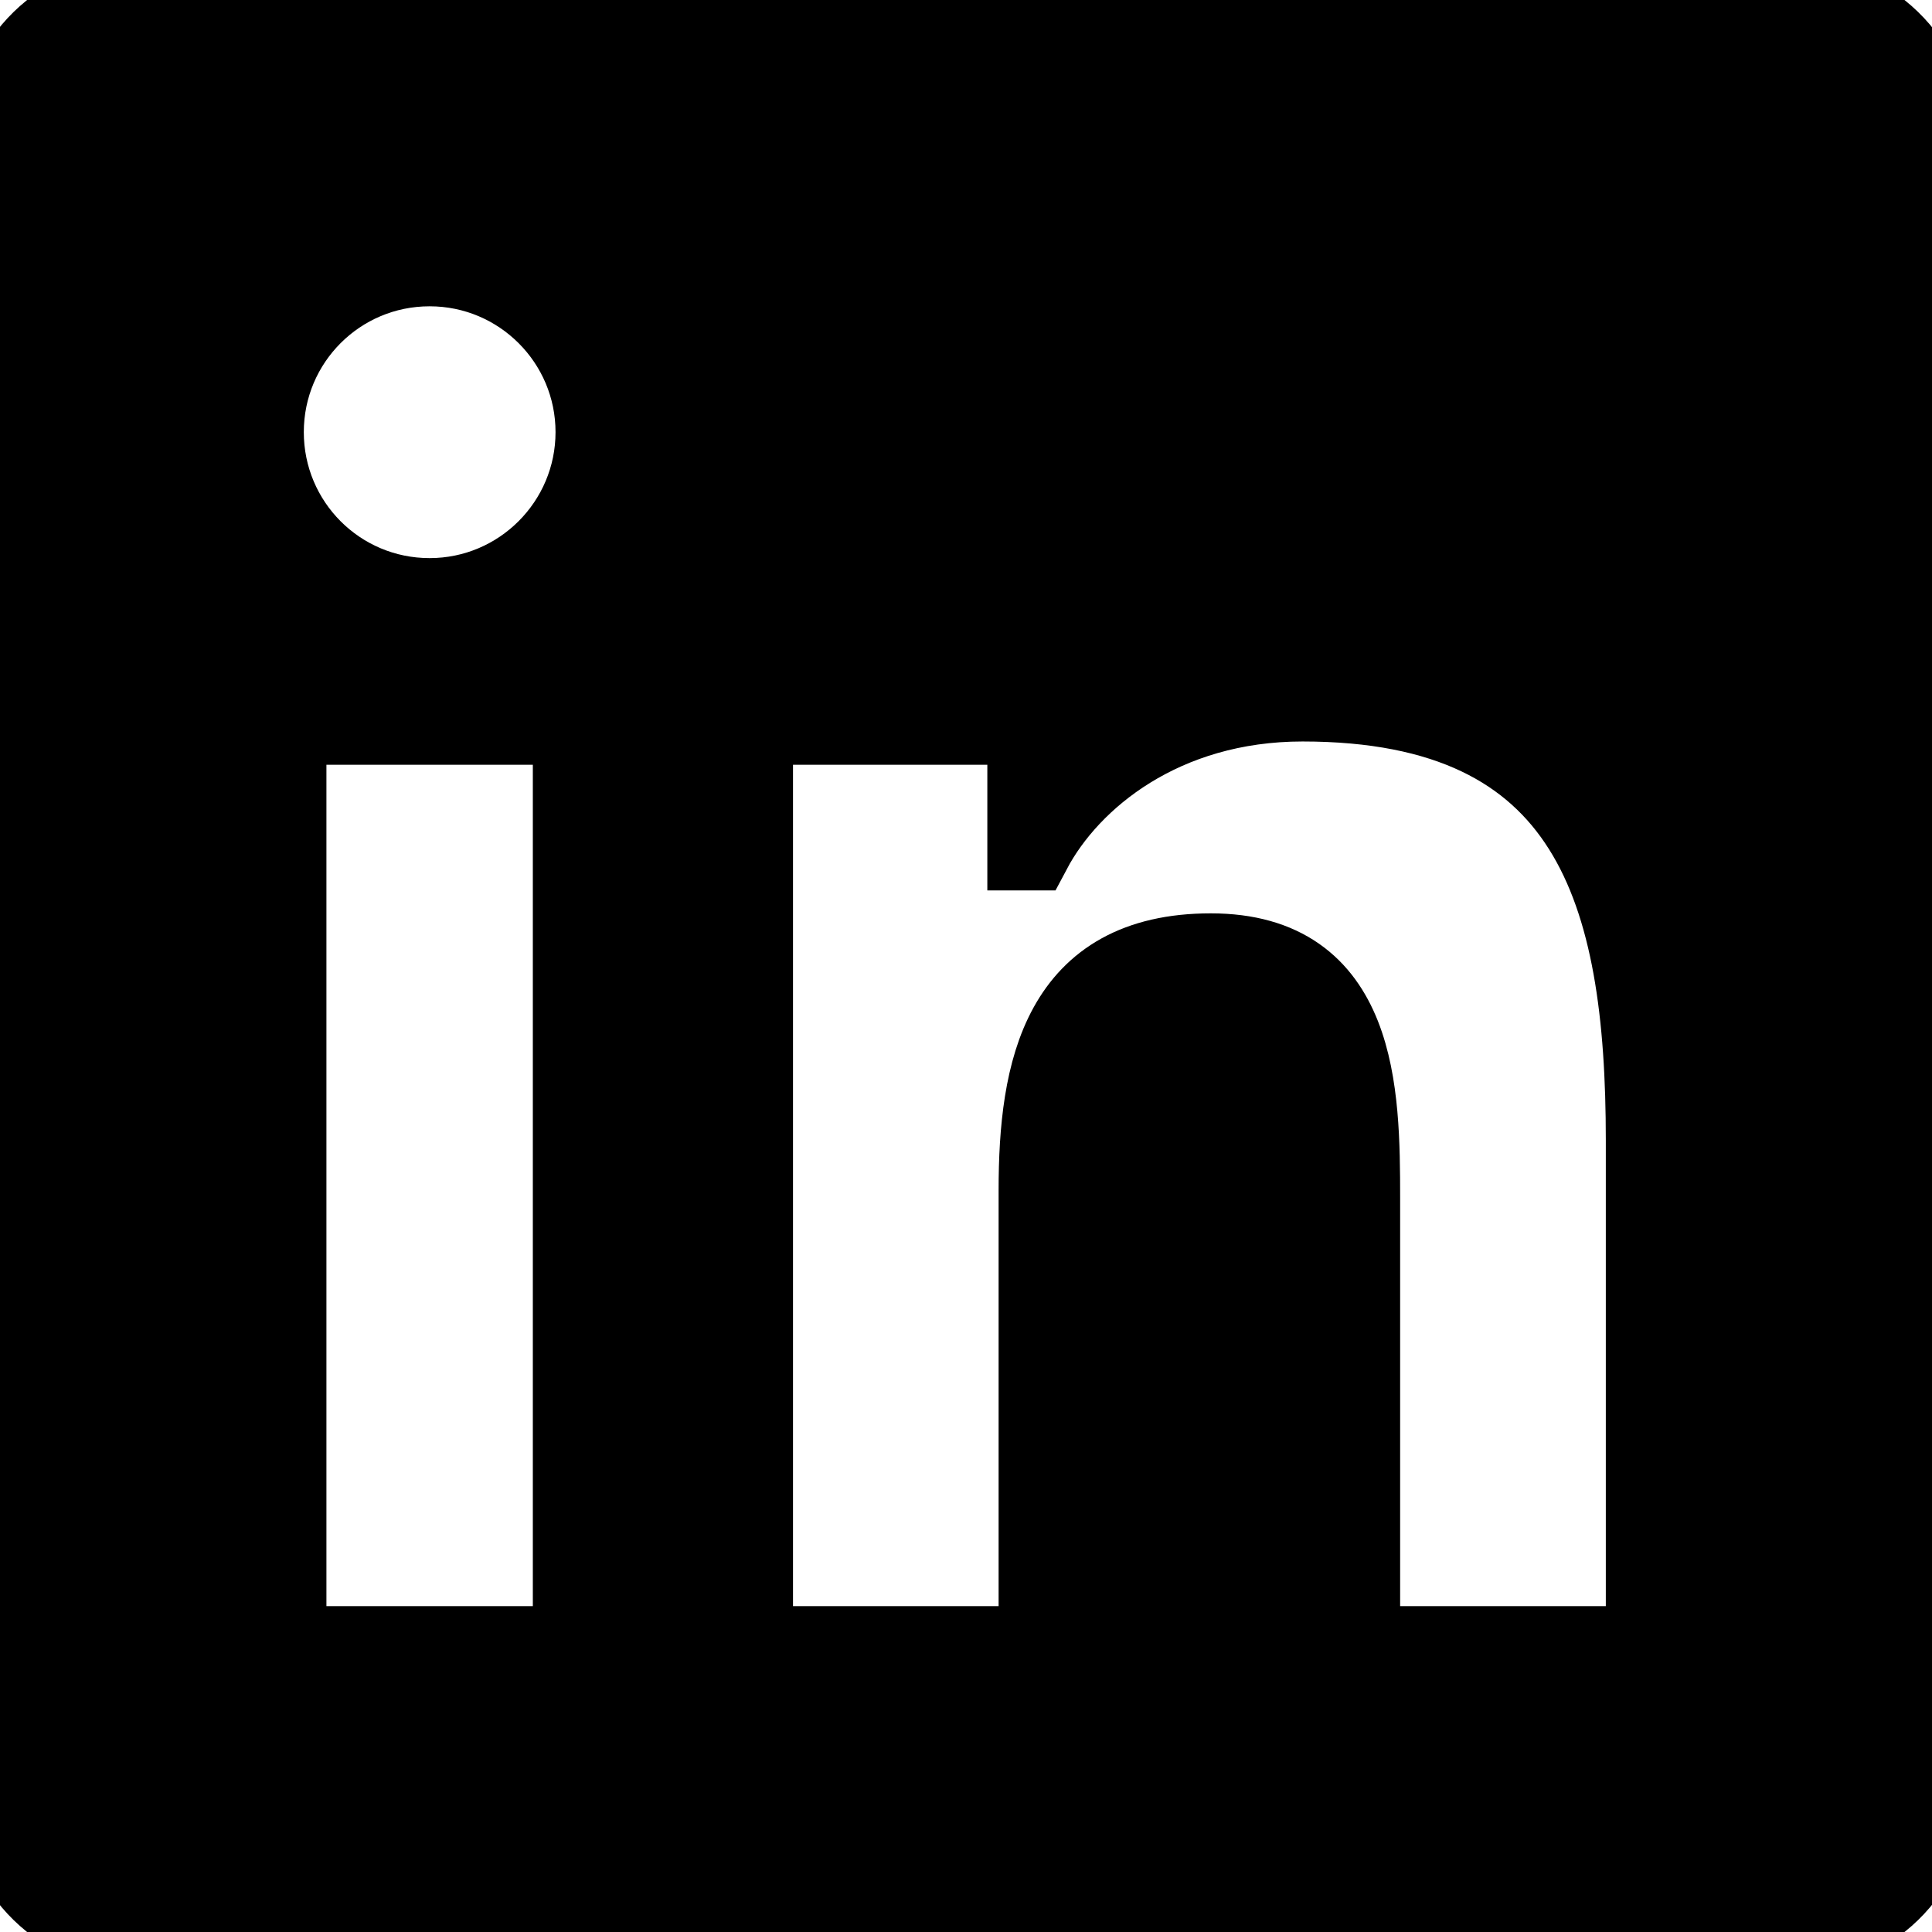
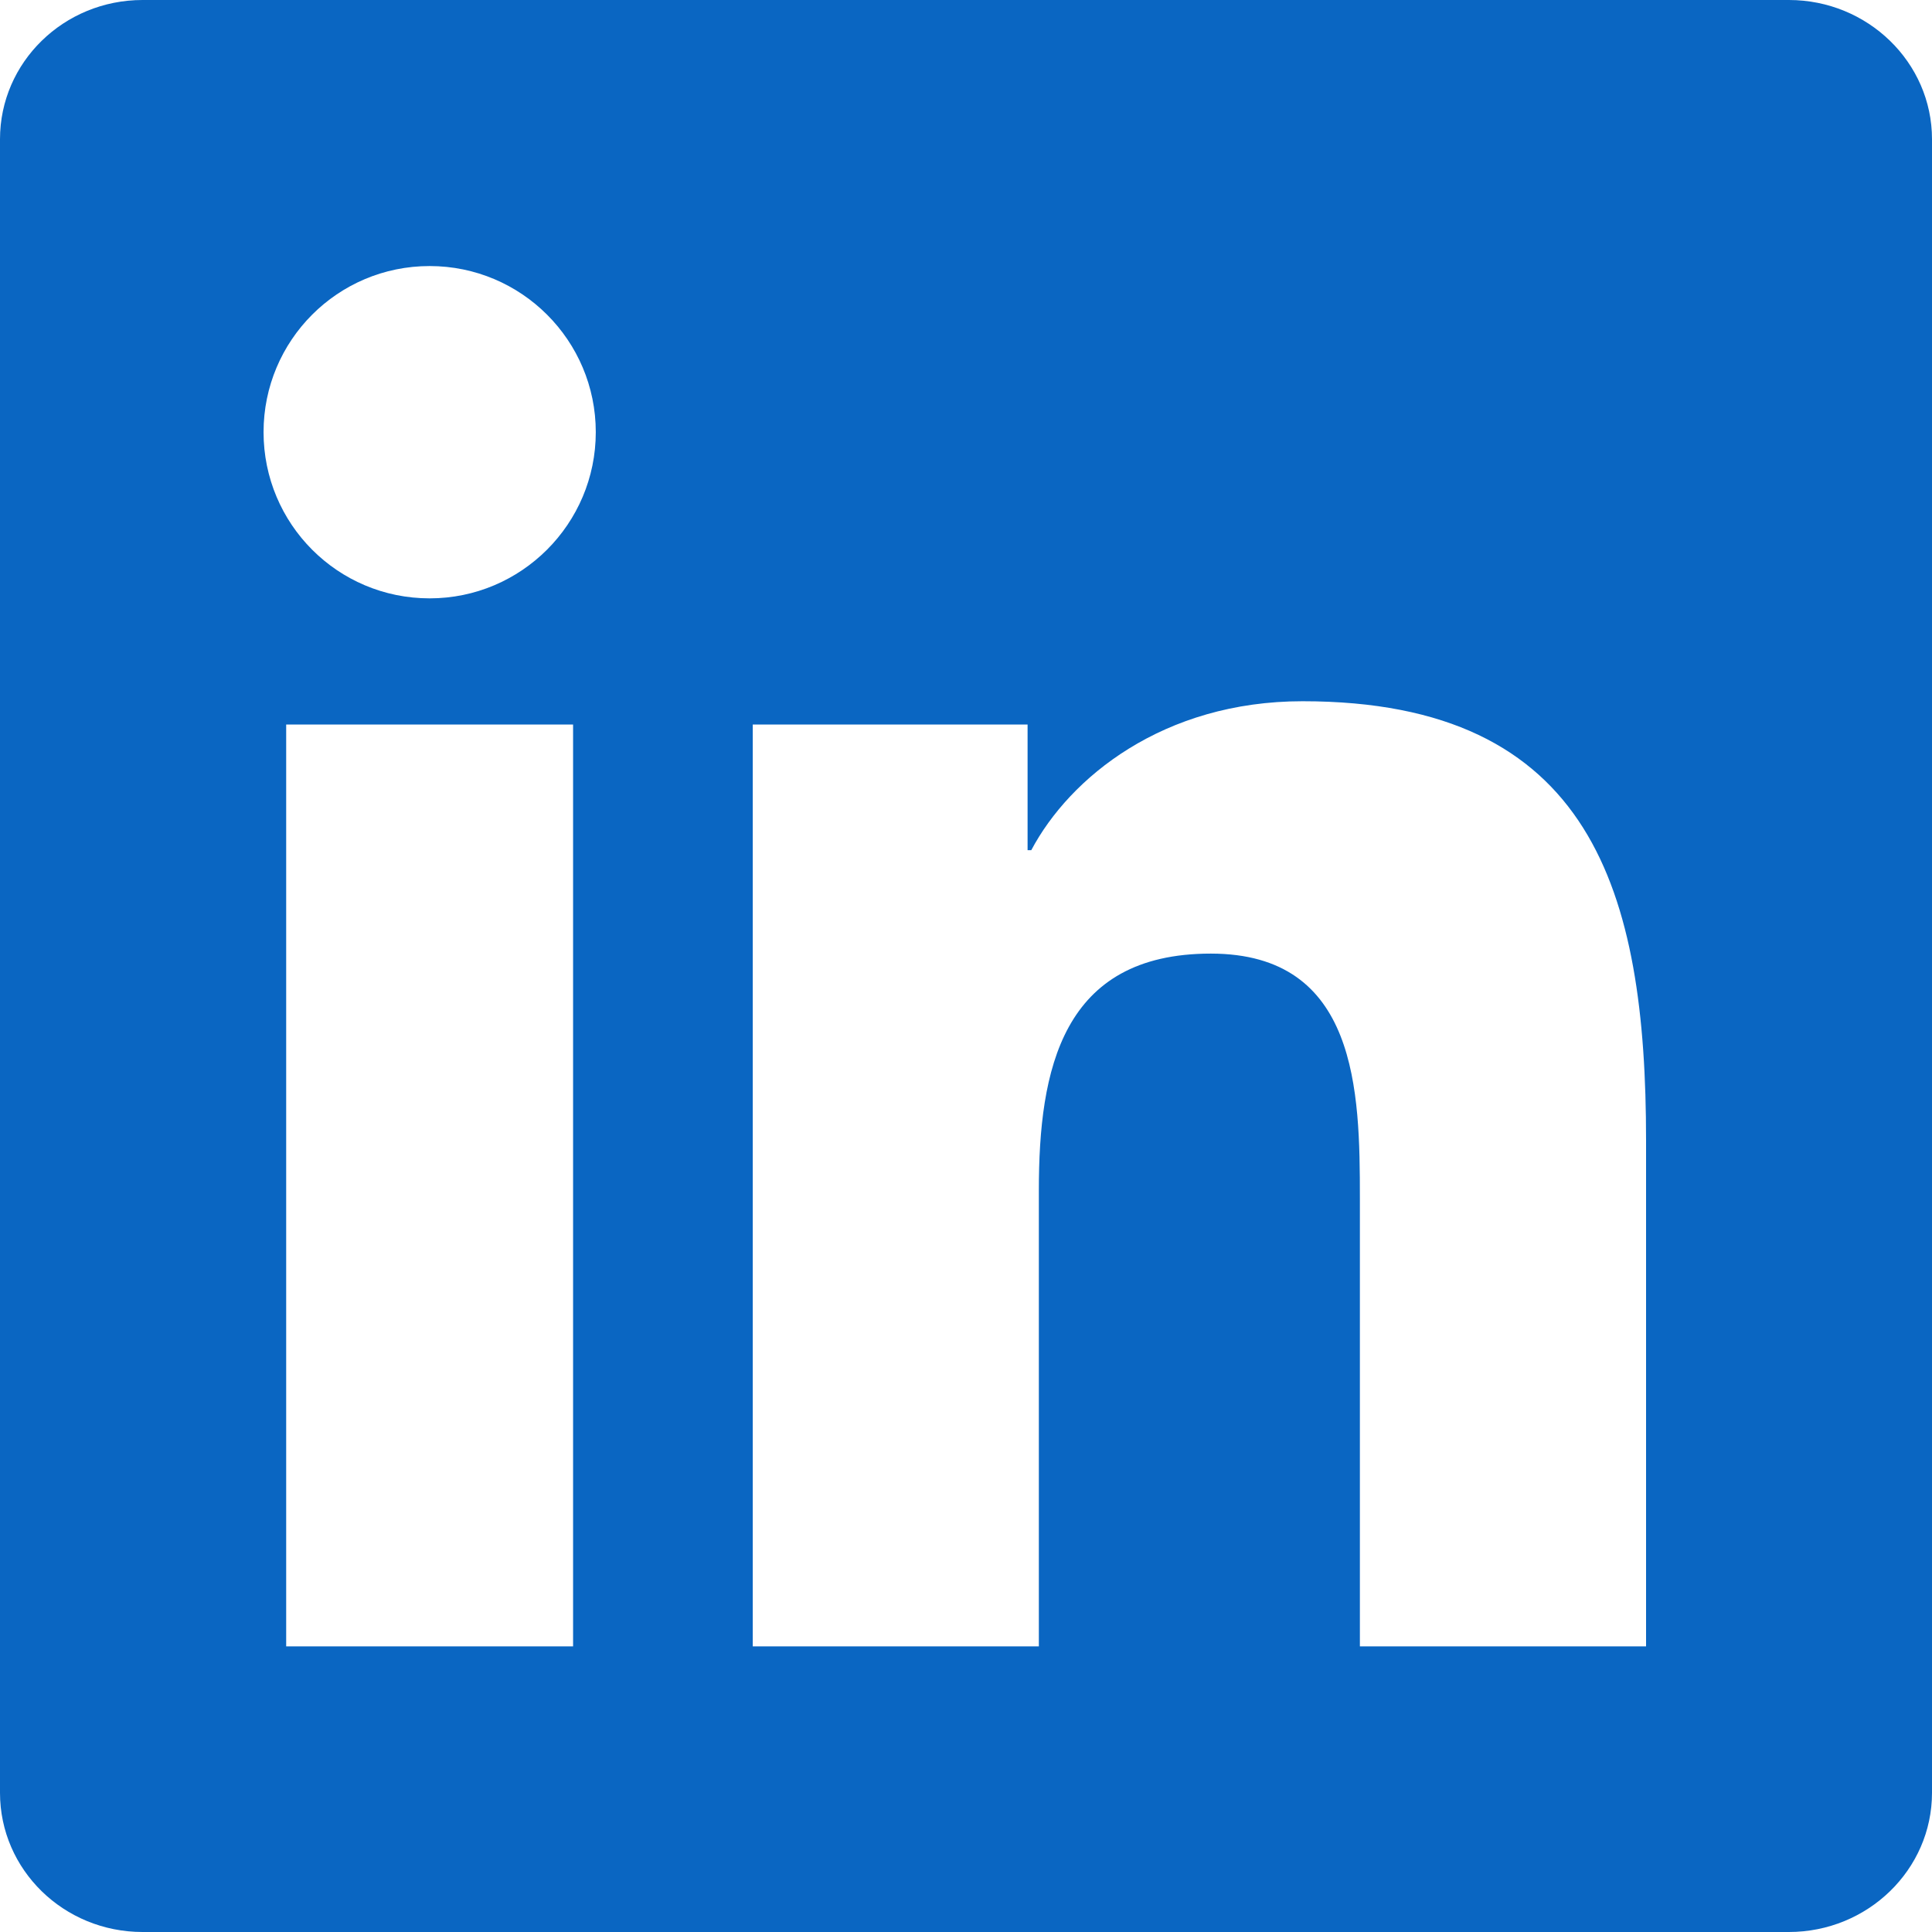
- <svg xmlns="http://www.w3.org/2000/svg" stroke="currentColor" fill="currentColor" role="img" viewBox="0 0 24 24">
-   <path d="M20.447 20.452h-3.554v-5.569c0-1.328-.027-3.037-1.852-3.037-1.853 0-2.136 1.445-2.136 2.939v5.667H9.351V9h3.414v1.561h.046c.477-.9 1.637-1.85 3.37-1.85 3.601 0 4.267 2.37 4.267 5.455v6.286zM5.337 7.433c-1.144 0-2.063-.926-2.063-2.065 0-1.138.92-2.063 2.063-2.063 1.14 0 2.064.925 2.064 2.063 0 1.139-.925 2.065-2.064 2.065zm1.782 13.019H3.555V9h3.564v11.452zM22.225 0H1.771C.792 0 0 .774 0 1.729v20.542C0 23.227.792 24 1.771 24h20.451C23.2 24 24 23.227 24 22.271V1.729C24 .774 23.2 0 22.222 0h.003z" />
+ <svg xmlns="http://www.w3.org/2000/svg" role="img" viewBox="0 0 24 24">
+   <path fill="#0A66C2" d="M20.447 20.452h-3.554v-5.569c0-1.328-.027-3.037-1.852-3.037-1.853 0-2.136 1.445-2.136 2.939v5.667H9.351V9h3.414v1.561h.046c.477-.9 1.637-1.85 3.37-1.85 3.601 0 4.267 2.37 4.267 5.455v6.286zM5.337 7.433c-1.144 0-2.063-.926-2.063-2.065 0-1.138.92-2.063 2.063-2.063 1.14 0 2.064.925 2.064 2.063 0 1.139-.925 2.065-2.064 2.065zm1.782 13.019H3.555V9h3.564v11.452zM22.225 0H1.771C.792 0 0 .774 0 1.729v20.542C0 23.227.792 24 1.771 24h20.451C23.2 24 24 23.227 24 22.271V1.729C24 .774 23.2 0 22.222 0h.003z" />
</svg>
